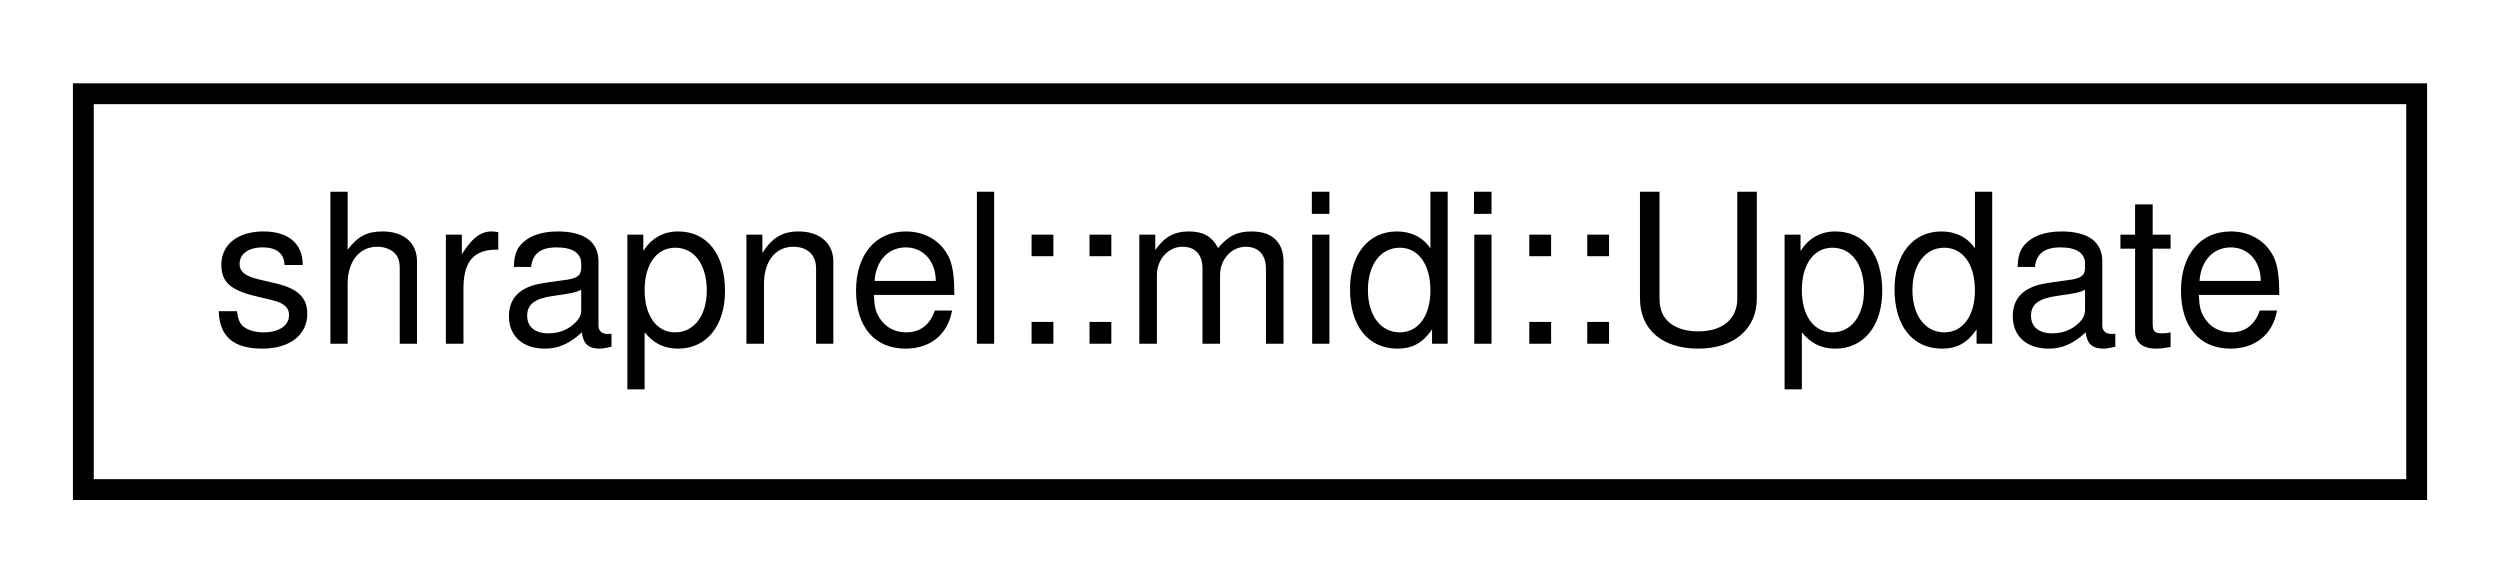
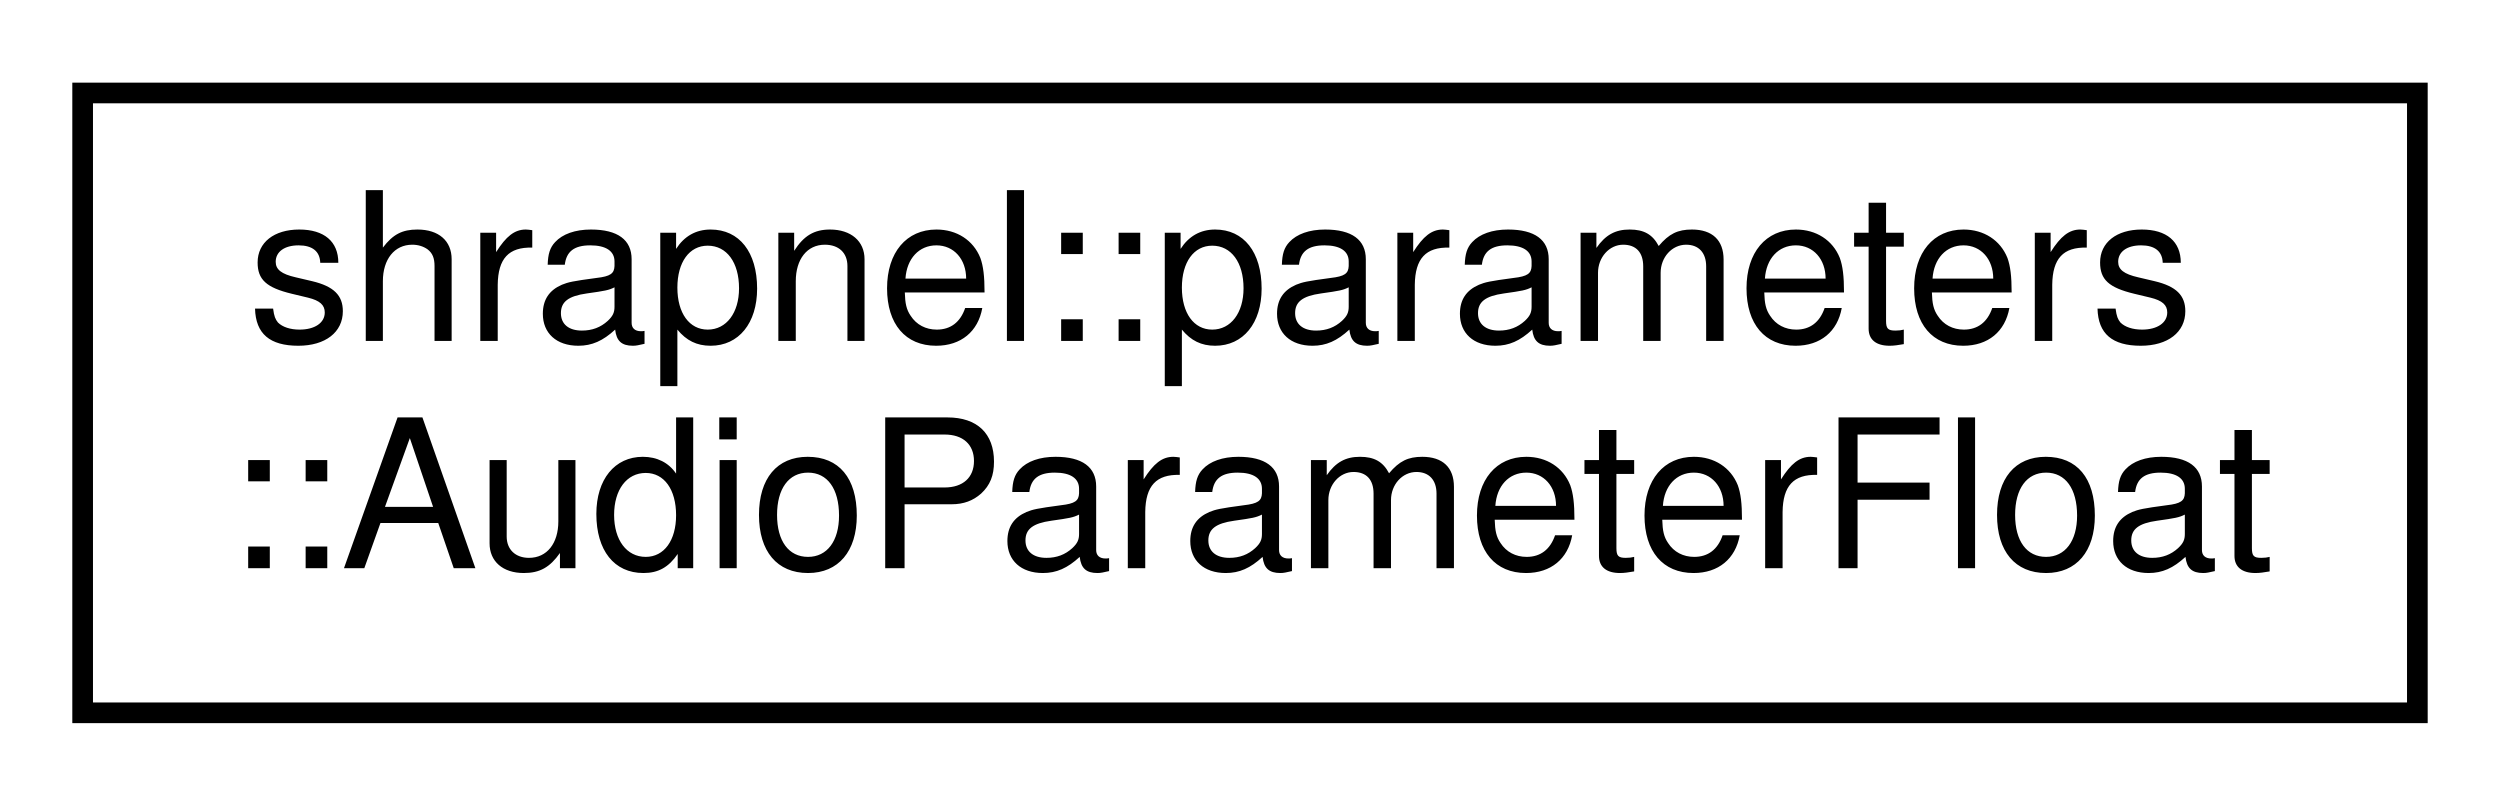
- <svg xmlns="http://www.w3.org/2000/svg" xmlns:xlink="http://www.w3.org/1999/xlink" width="120pt" height="28pt" viewBox="0.00 0.00 120.00 28.00">
-   <g id="graph0" class="graph" transform="scale(1 1) rotate(0) translate(4 24)">
+ <svg xmlns="http://www.w3.org/2000/svg" xmlns:xlink="http://www.w3.org/1999/xlink" width="121pt" height="39pt" viewBox="0.00 0.00 121.00 39.00">
+   <g id="graph0" class="graph" transform="scale(1 1) rotate(0) translate(4 35)">
    <g id="node1" class="node">
      <g id="a_node1">
-         <a xlink:href="structshrapnel_1_1midi_1_1Update.html" target="_top" xlink:title=" ">
-           <polygon fill="none" stroke="black" points="0,-0.5 0,-19.5 112,-19.5 112,-0.5 0,-0.5" />
-           <text text-anchor="middle" x="56" y="-7.5" font-family="Helvetica,sans-Serif" font-size="10.00">shrapnel::midi::Update</text>
+         <a xlink:href="classshrapnel_1_1parameters_1_1AudioParameterFloat.html" target="_top" xlink:title=" ">
+           <polygon fill="none" stroke="black" points="0,-0.5 0,-30.5 113,-30.5 113,-0.5 0,-0.5" />
+           <text text-anchor="start" x="8" y="-18.5" font-family="Helvetica,sans-Serif" font-size="10.00">shrapnel::parameters</text>
+           <text text-anchor="middle" x="56.5" y="-7.5" font-family="Helvetica,sans-Serif" font-size="10.00">::AudioParameterFloat</text>
        </a>
      </g>
    </g>
  </g>
</svg>
